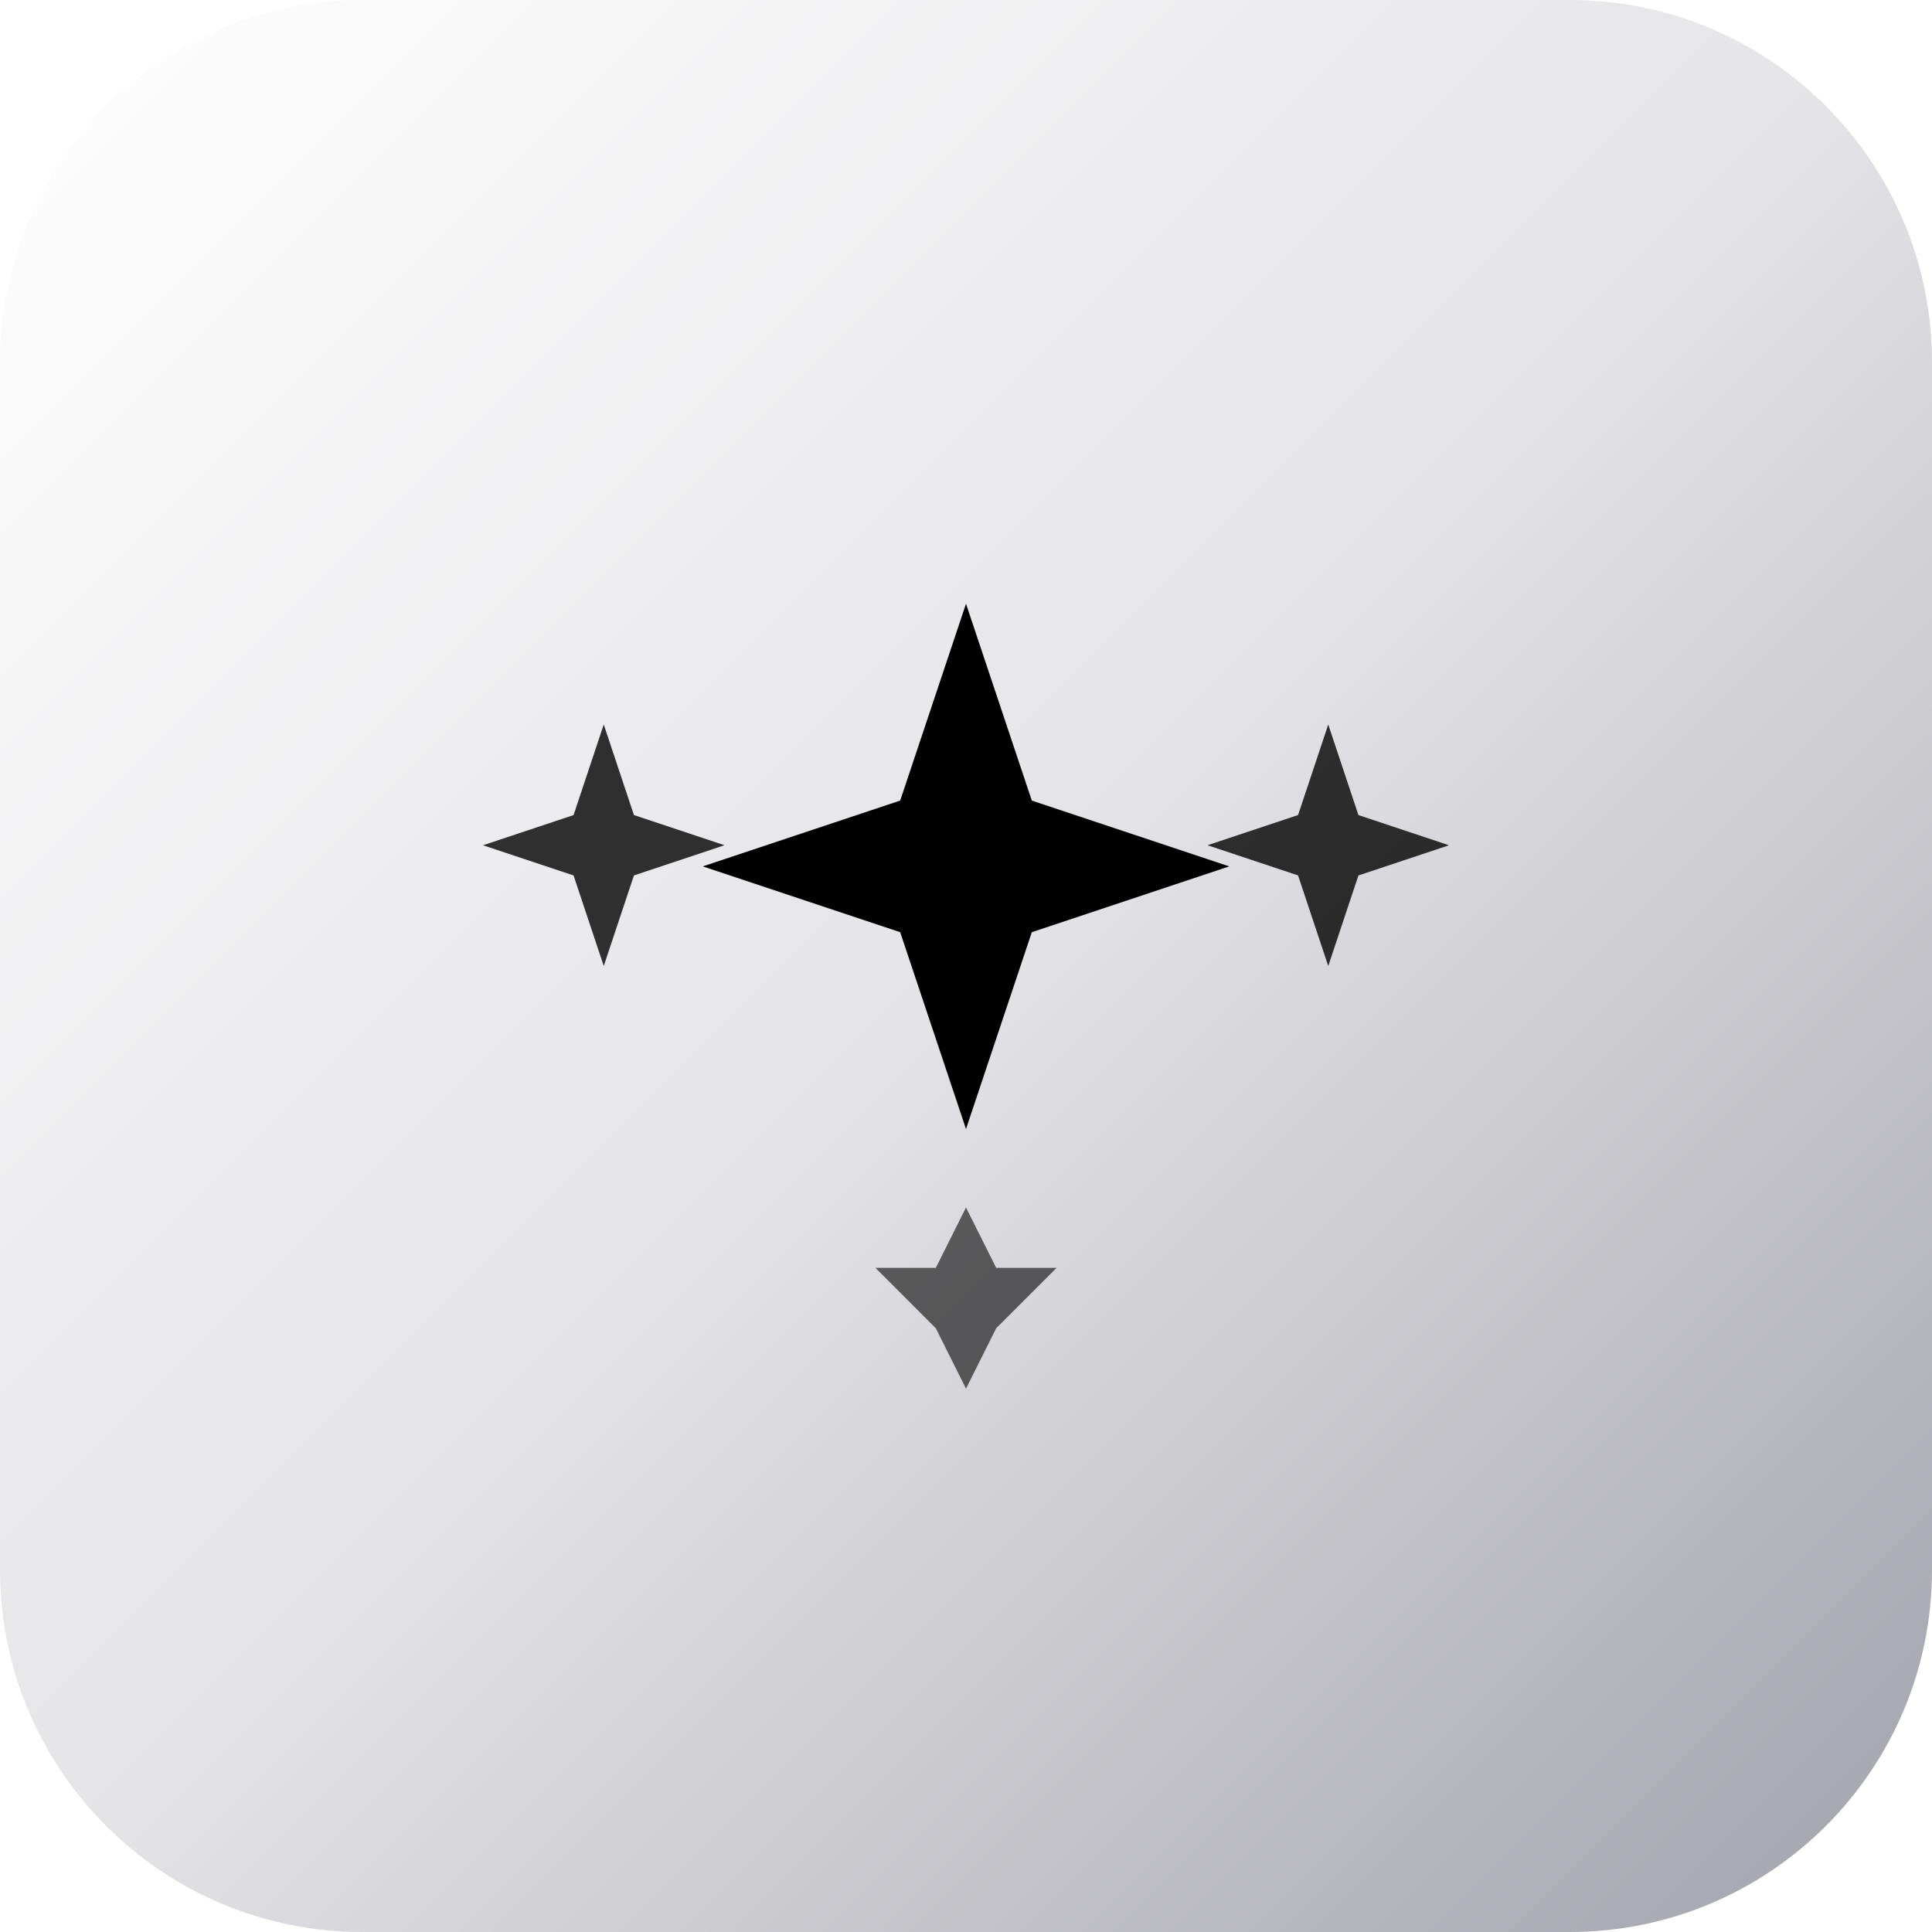
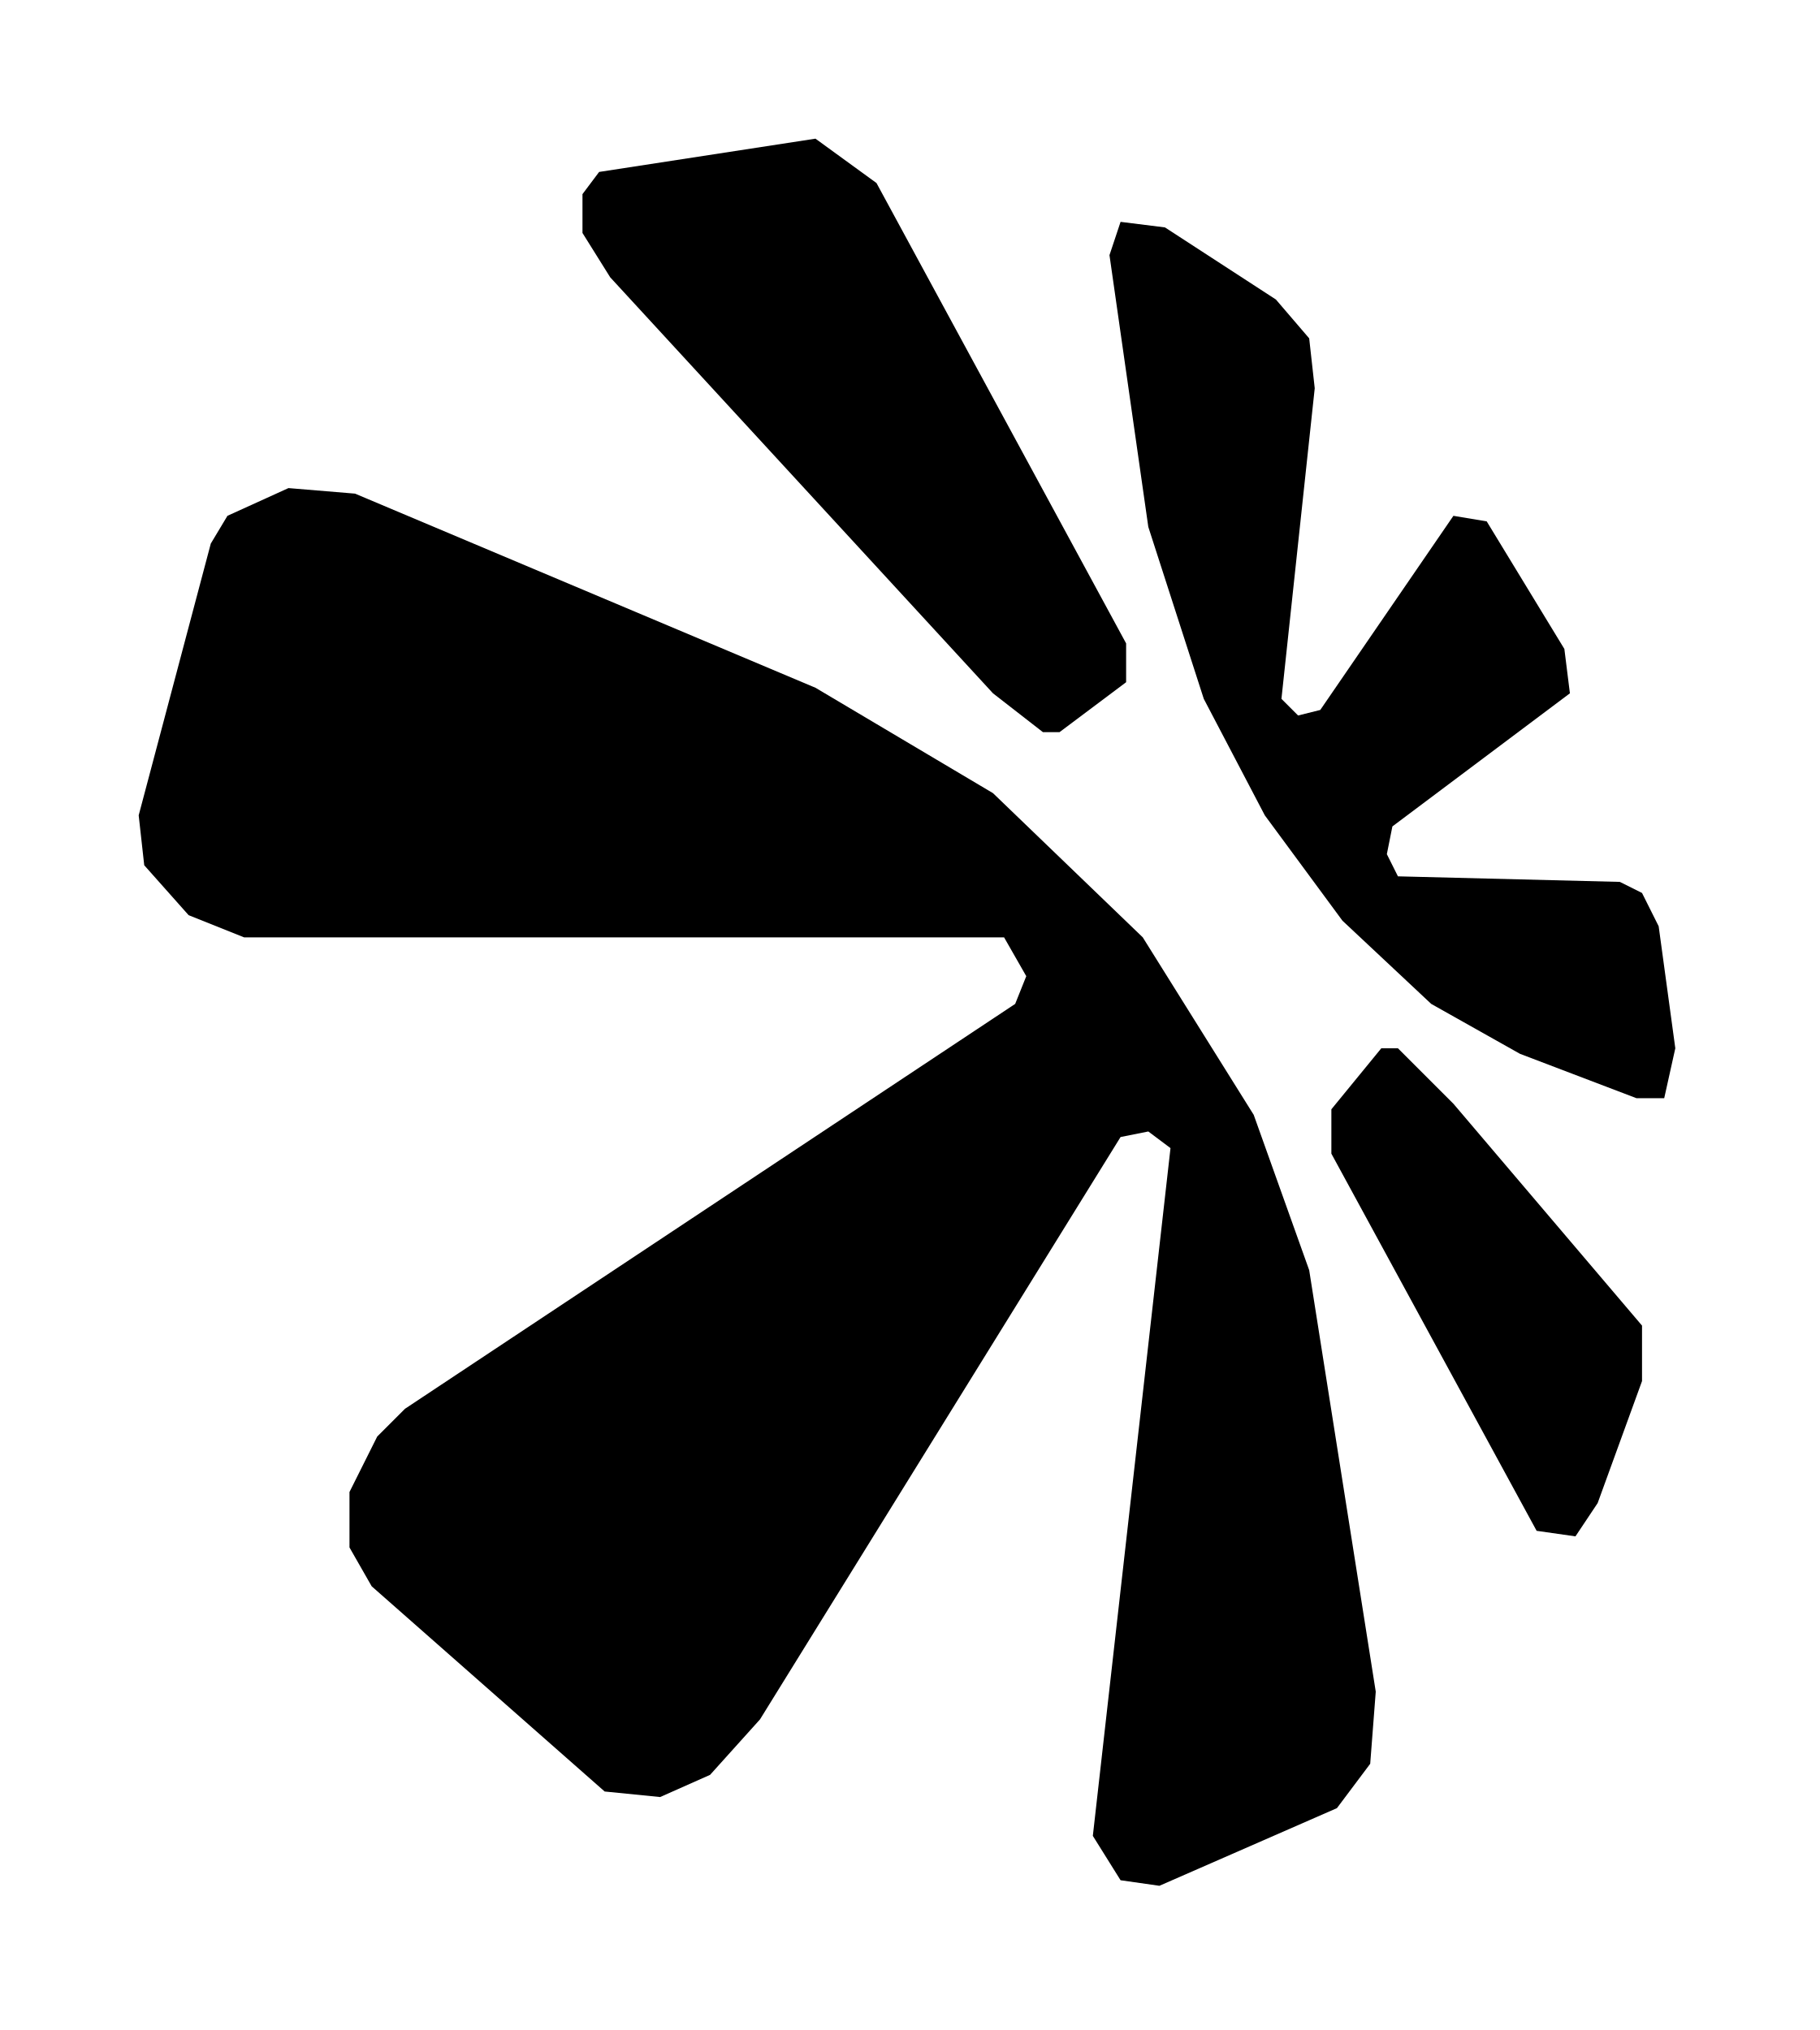
- <svg xmlns="http://www.w3.org/2000/svg" width="32" height="32" viewBox="0 0 32 32" fill="none">
-   <rect width="32" height="32" rx="6" fill="url(#gradient)" />
-   <defs>
-     <linearGradient id="gradient" x1="0" y1="0" x2="32" y2="32" gradientUnits="userSpaceOnUse">
-       <stop offset="0%" stop-color="#ffffff" />
-       <stop offset="50%" stop-color="#e4e4e7" />
-       <stop offset="100%" stop-color="#a1a1aa" />
-     </linearGradient>
-   </defs>
-   <g transform="translate(8, 8)">
-     <path d="M8 2L9.09 5.26L12.36 6.35L9.09 7.44L8 10.7L6.91 7.44L3.64 6.35L6.91 5.26L8 2Z" fill="#000000" />
-     <path d="M2 4L2.5 5.5L4 6L2.5 6.5L2 8L1.5 6.5L0 6L1.5 5.5L2 4Z" fill="#000000" opacity="0.8" />
-     <path d="M14 4L14.5 5.5L16 6L14.5 6.5L14 8L13.5 6.5L12 6L13.5 5.5L14 4Z" fill="#000000" opacity="0.8" />
-     <path d="M8 12L8.5 13L9.5 13L8.5 14L8 15L7.5 14L6.5 13L7.5 13L8 12Z" fill="#000000" opacity="0.6" />
+ <svg xmlns="http://www.w3.org/2000/svg" viewBox="0 0 328 366" width="328" height="366">
+   <g fill="#000000" fill-rule="nonzero">
+     <path d="M 41.0 93.0 L 38.0 98.0 L 25.0 147.0 L 26.0 156.0 L 34.0 165.0 L 44.0 169.0 L 181.0 169.0 L 185.0 176.0 L 183.0 181.0 L 73.0 254.0 L 68.0 259.0 L 63.0 269.0 L 63.0 279.0 L 67.0 286.0 L 109.0 323.0 L 119.0 324.0 L 128.0 320.0 L 137.0 310.0 L 202.0 205.0 L 207.0 204.0 L 211.0 207.0 L 197.0 331.0 L 202.0 339.0 L 209.0 340.0 L 241.0 326.0 L 247.0 318.0 L 248.0 305.0 L 236.0 229.0 L 226.0 201.0 L 206.0 169.0 L 179.0 143.0 L 147.0 124.0 L 64.0 89.0 L 52.0 88.0 Z" />
+     <path d="M 202.0 40.0 L 200.0 46.0 L 207.0 95.0 L 217.0 126.0 L 228.0 147.0 L 242.0 166.0 L 258.0 181.0 L 274.0 190.0 L 295.0 198.0 L 300.0 198.0 L 302.0 189.0 L 299.0 167.0 L 296.0 161.0 L 292.0 159.0 L 252.0 158.0 L 250.0 154.0 L 251.0 149.0 L 283.0 125.0 L 282.0 117.0 L 268.0 94.0 L 262.0 93.0 L 238.0 128.0 L 234.0 129.0 L 231.0 126.0 L 237.0 70.0 L 236.0 61.0 L 230.0 54.0 L 210.0 41.0 Z" />
+     <path d="M 108.0 31.0 L 105.0 35.0 L 105.0 42.0 L 110.0 50.0 L 179.0 125.0 L 188.0 132.0 L 191.0 132.0 L 203.0 123.0 L 203.0 116.0 L 158.0 33.0 L 147.0 25.0 Z" />
+     <path d="M 249.0 189.0 L 240.0 200.0 L 240.0 208.0 L 277.0 276.0 L 284.0 277.0 L 288.0 271.0 L 296.0 249.0 L 296.0 239.0 L 262.0 199.0 L 252.0 189.0 Z" />
  </g>
</svg>
